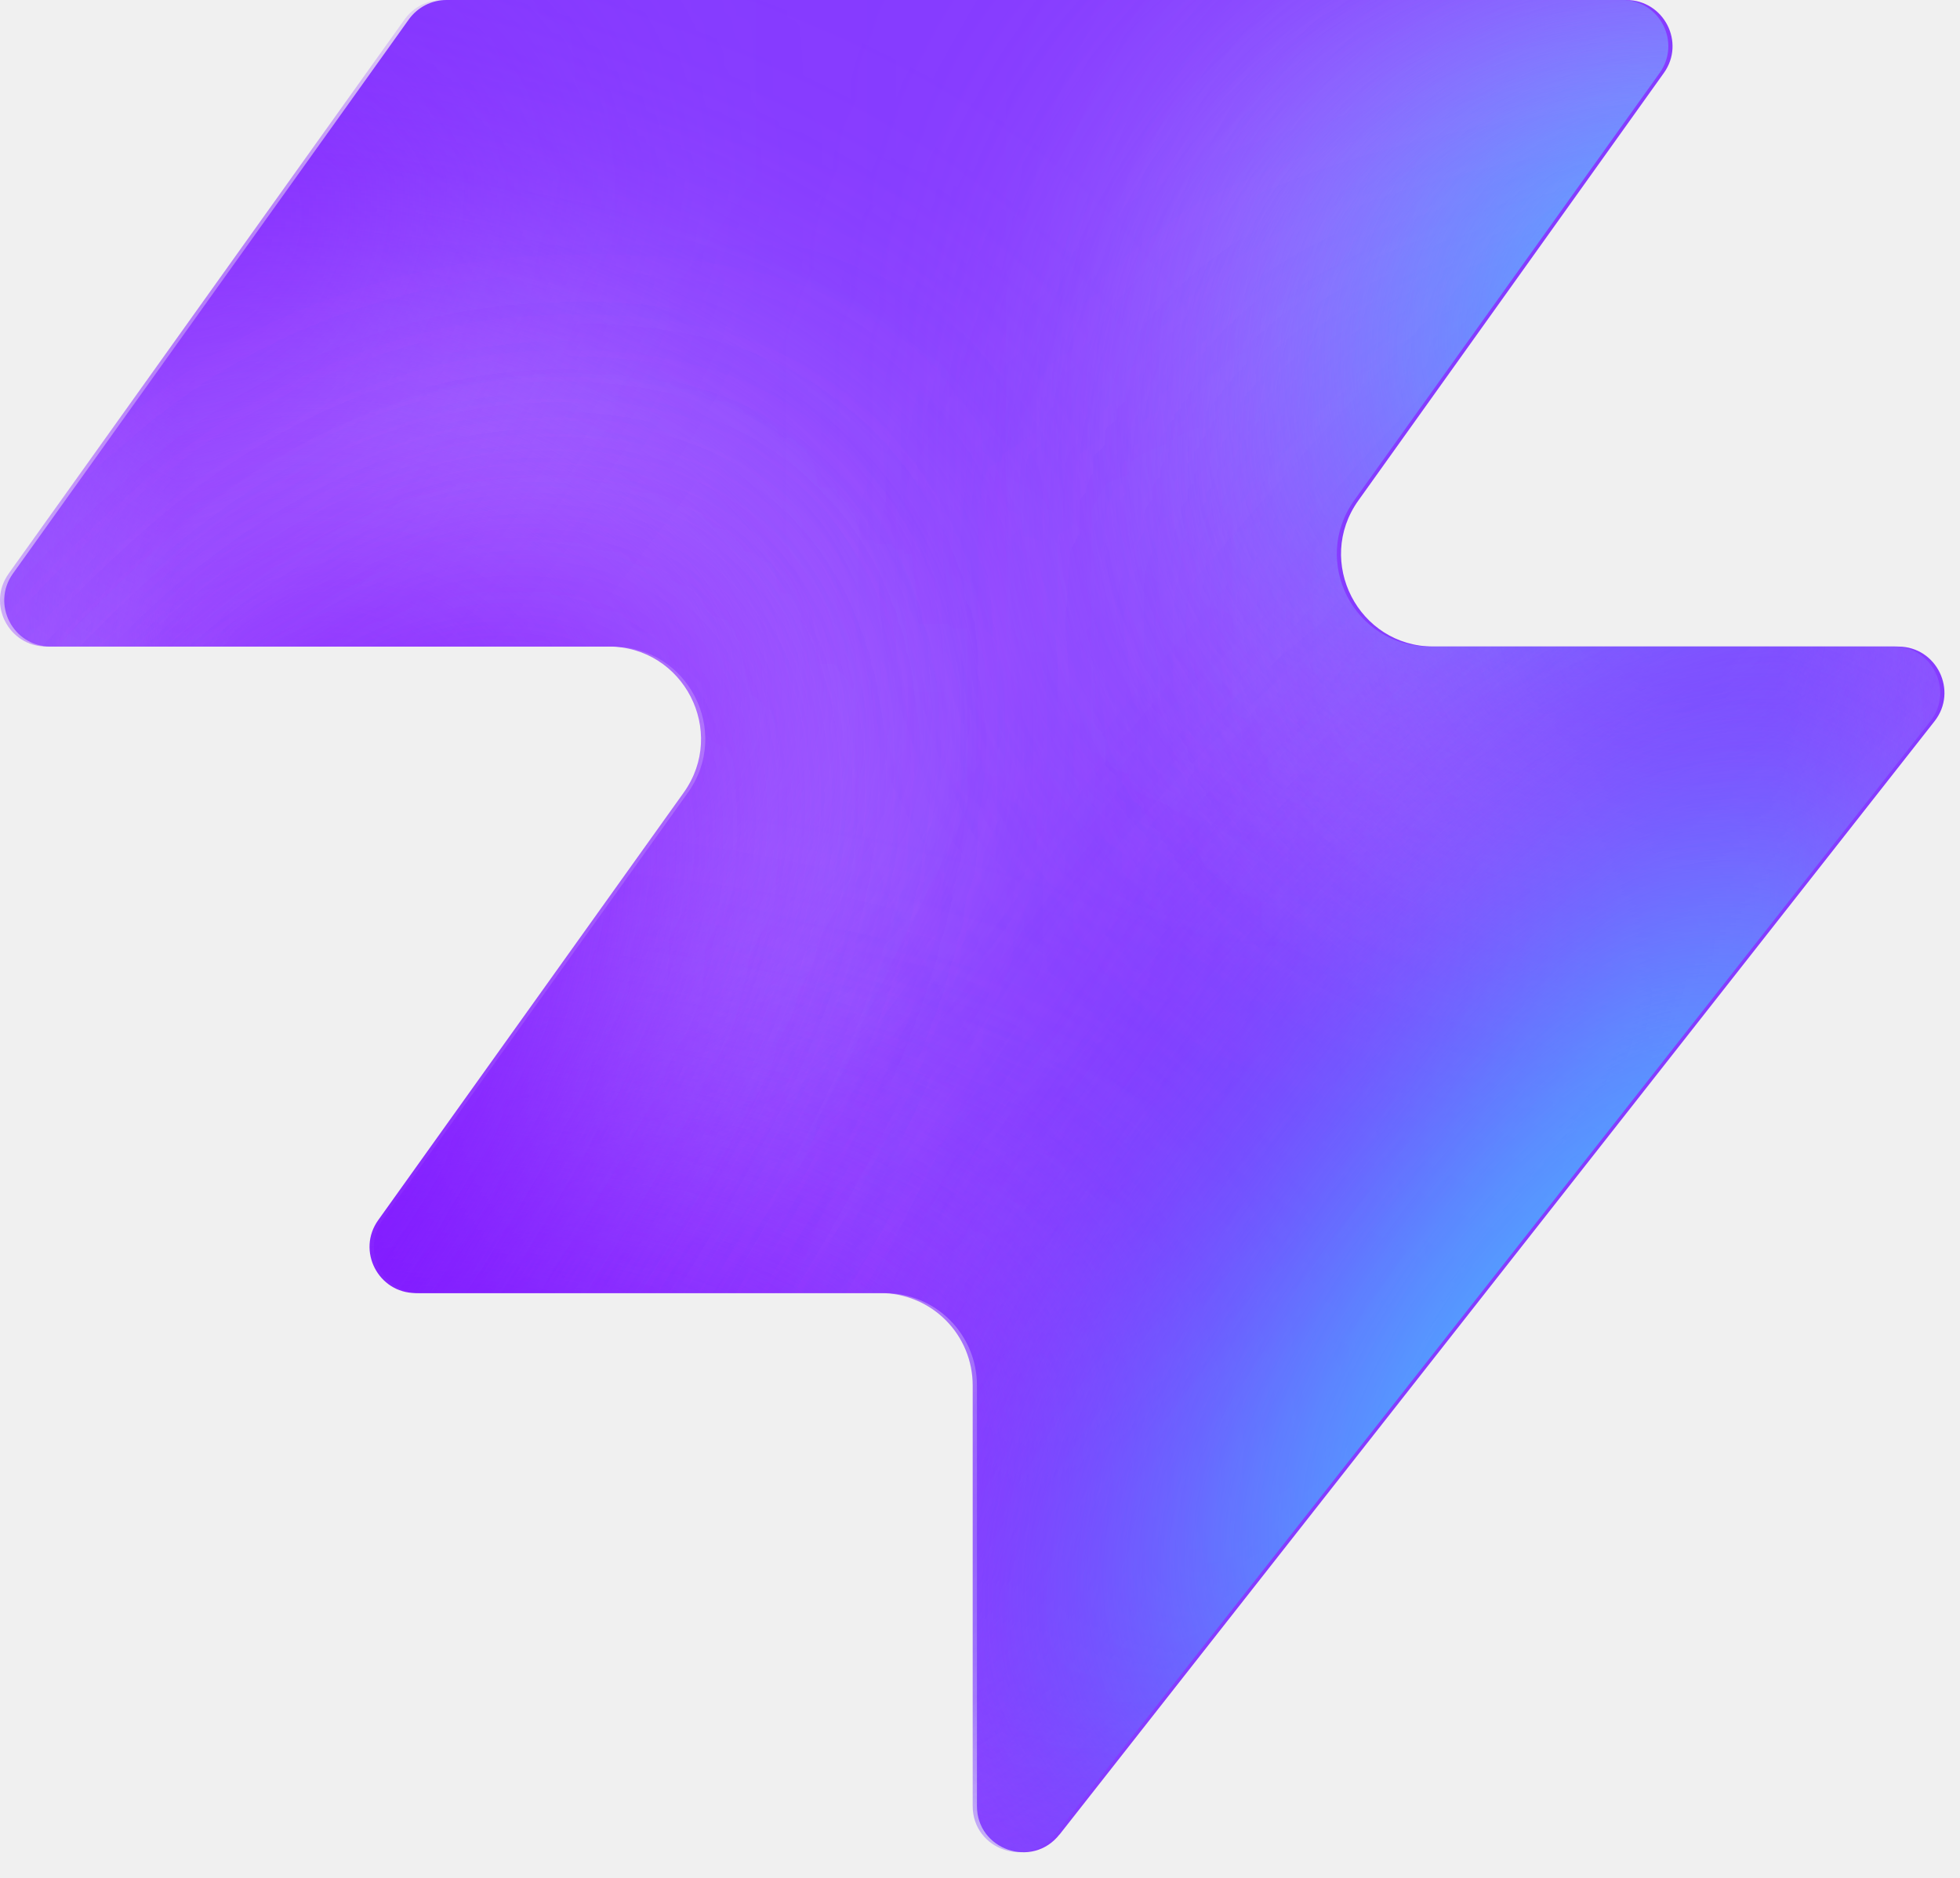
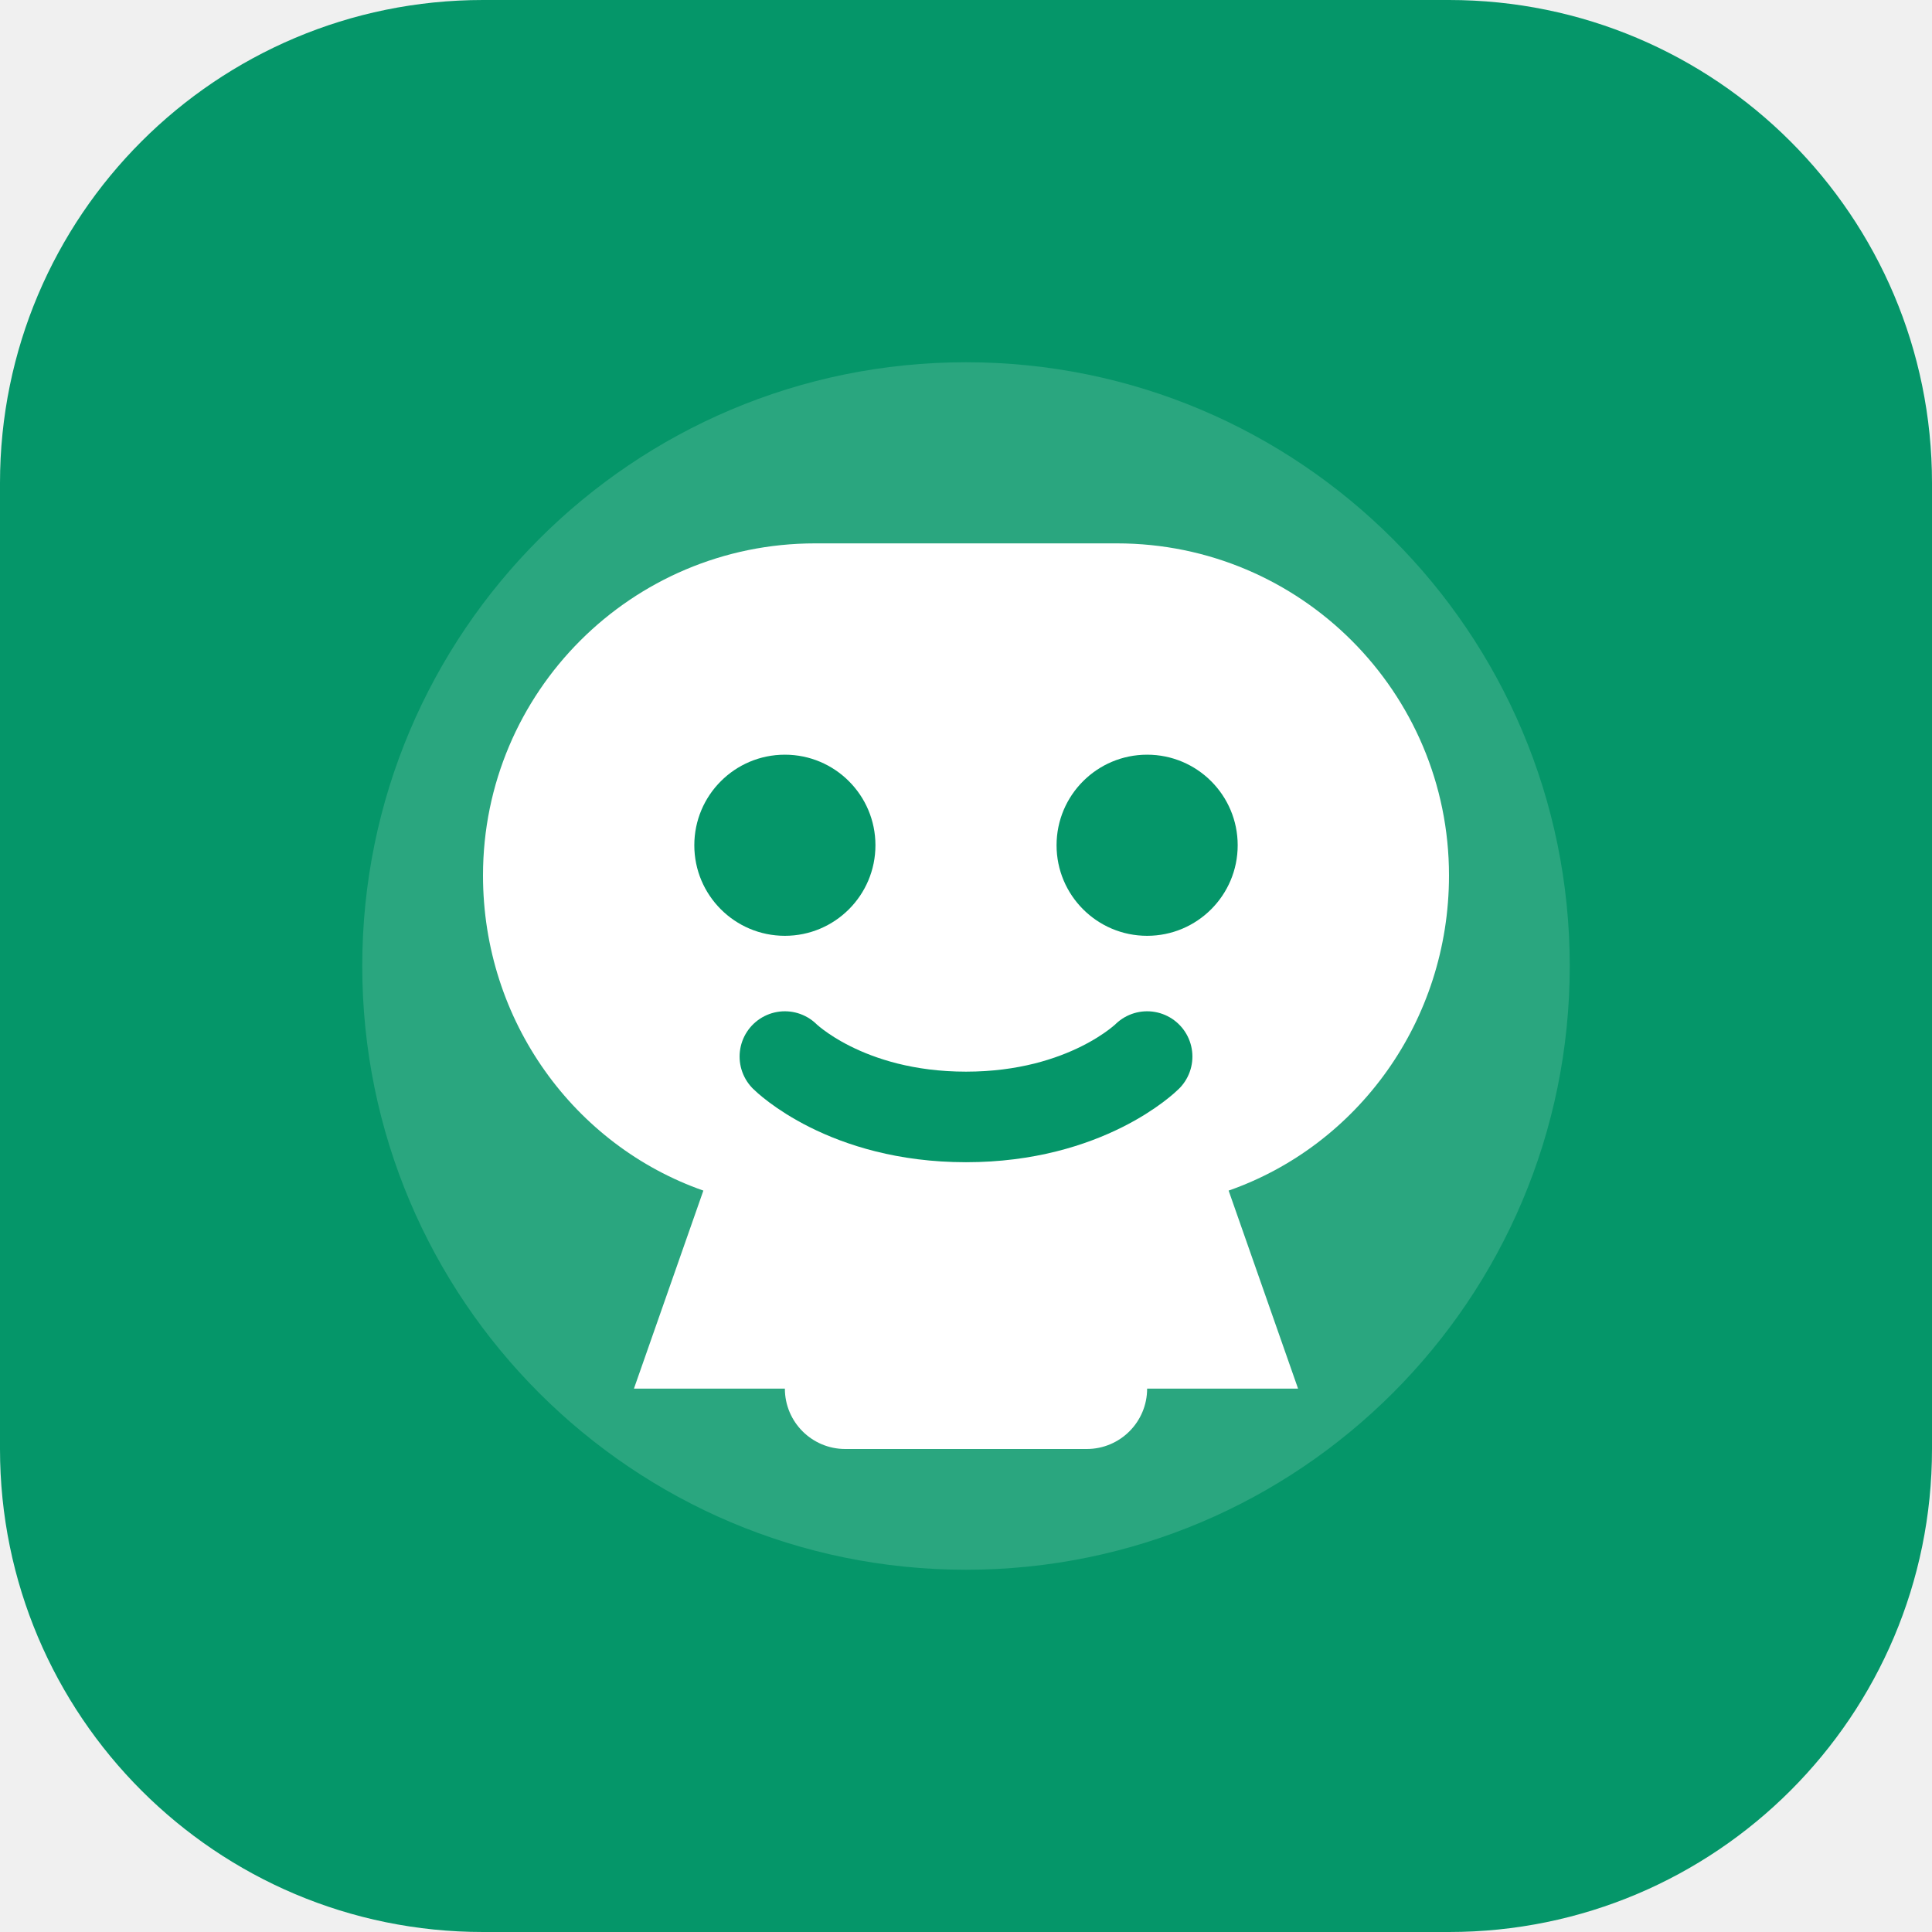
- <svg xmlns="http://www.w3.org/2000/svg" width="48" height="46" fill="none" viewBox="0 0 48 46">
-   <path fill="#863bff" d="M25.946 44.938c-.664.845-2.021.375-2.021-.698V33.937a2.26 2.26 0 0 0-2.262-2.262H10.287c-.92 0-1.456-1.04-.92-1.788l7.48-10.471c1.07-1.497 0-3.578-1.842-3.578H1.237c-.92 0-1.456-1.04-.92-1.788L10.013.474c.214-.297.556-.474.92-.474h28.894c.92 0 1.456 1.04.92 1.788l-7.48 10.471c-1.07 1.498 0 3.579 1.842 3.579h11.377c.943 0 1.473 1.088.89 1.83L25.947 44.94z" style="fill:#863bff;fill:color(display-p3 .525 .23 1);fill-opacity:1" />
-   <mask id="a" width="48" height="46" x="0" y="0" maskUnits="userSpaceOnUse" style="mask-type:alpha">
-     <path fill="#000" d="M25.842 44.938c-.664.844-2.021.375-2.021-.698V33.937a2.26 2.26 0 0 0-2.262-2.262H10.183c-.92 0-1.456-1.04-.92-1.788l7.48-10.471c1.07-1.498 0-3.579-1.842-3.579H1.133c-.92 0-1.456-1.04-.92-1.787L9.91.473c.214-.297.556-.474.92-.474h28.894c.92 0 1.456 1.04.92 1.788l-7.48 10.471c-1.07 1.498 0 3.578 1.842 3.578h11.377c.943 0 1.473 1.088.89 1.832L25.843 44.94z" style="fill:#000;fill-opacity:1" />
-   </mask>
-   <g mask="url(#a)">
-     <g filter="url(#b)">
-       <ellipse cx="5.508" cy="14.704" fill="#ede6ff" rx="5.508" ry="14.704" style="fill:#ede6ff;fill:color(display-p3 .927 .903 1);fill-opacity:1" transform="matrix(.00324 1 1 -.00324 -4.47 31.516)" />
-     </g>
-     <g filter="url(#c)">
-       <ellipse cx="10.399" cy="29.851" fill="#ede6ff" rx="10.399" ry="29.851" style="fill:#ede6ff;fill:color(display-p3 .927 .903 1);fill-opacity:1" transform="matrix(.00324 1 1 -.00324 -39.328 7.883)" />
-     </g>
-     <g filter="url(#d)">
-       <ellipse cx="5.508" cy="30.487" fill="#7e14ff" rx="5.508" ry="30.487" style="fill:#7e14ff;fill:color(display-p3 .492 .077 1);fill-opacity:1" transform="rotate(89.814 -25.913 -14.639)scale(1 -1)" />
-     </g>
-     <g filter="url(#e)">
-       <ellipse cx="5.508" cy="30.599" fill="#7e14ff" rx="5.508" ry="30.599" style="fill:#7e14ff;fill:color(display-p3 .492 .077 1);fill-opacity:1" transform="rotate(89.814 -32.644 -3.334)scale(1 -1)" />
-     </g>
-     <g filter="url(#f)">
-       <ellipse cx="5.508" cy="30.599" fill="#7e14ff" rx="5.508" ry="30.599" style="fill:#7e14ff;fill:color(display-p3 .492 .077 1);fill-opacity:1" transform="matrix(.00324 1 1 -.00324 -34.34 30.47)" />
-     </g>
-     <g filter="url(#g)">
-       <ellipse cx="14.072" cy="22.078" fill="#ede6ff" rx="14.072" ry="22.078" style="fill:#ede6ff;fill:color(display-p3 .927 .903 1);fill-opacity:1" transform="rotate(93.35 24.506 48.493)scale(-1 1)" />
-     </g>
-     <g filter="url(#h)">
-       <ellipse cx="3.47" cy="21.501" fill="#7e14ff" rx="3.47" ry="21.501" style="fill:#7e14ff;fill:color(display-p3 .492 .077 1);fill-opacity:1" transform="rotate(89.009 28.708 47.59)scale(-1 1)" />
-     </g>
-     <g filter="url(#i)">
-       <ellipse cx="3.47" cy="21.501" fill="#7e14ff" rx="3.47" ry="21.501" style="fill:#7e14ff;fill:color(display-p3 .492 .077 1);fill-opacity:1" transform="rotate(89.009 28.708 47.59)scale(-1 1)" />
-     </g>
-     <g filter="url(#j)">
-       <ellipse cx=".387" cy="8.972" fill="#7e14ff" rx="4.407" ry="29.108" style="fill:#7e14ff;fill:color(display-p3 .492 .077 1);fill-opacity:1" transform="rotate(39.51 .387 8.972)" />
-     </g>
-     <g filter="url(#k)">
-       <ellipse cx="47.523" cy="-6.092" fill="#7e14ff" rx="4.407" ry="29.108" style="fill:#7e14ff;fill:color(display-p3 .492 .077 1);fill-opacity:1" transform="rotate(37.892 47.523 -6.092)" />
-     </g>
-     <g filter="url(#l)">
-       <ellipse cx="41.412" cy="6.333" fill="#47bfff" rx="5.971" ry="9.665" style="fill:#47bfff;fill:color(display-p3 .28 .748 1);fill-opacity:1" transform="rotate(37.892 41.412 6.333)" />
-     </g>
-     <g filter="url(#m)">
-       <ellipse cx="-1.879" cy="38.332" fill="#7e14ff" rx="4.407" ry="29.108" style="fill:#7e14ff;fill:color(display-p3 .492 .077 1);fill-opacity:1" transform="rotate(37.892 -1.88 38.332)" />
-     </g>
-     <g filter="url(#n)">
-       <ellipse cx="-1.879" cy="38.332" fill="#7e14ff" rx="4.407" ry="29.108" style="fill:#7e14ff;fill:color(display-p3 .492 .077 1);fill-opacity:1" transform="rotate(37.892 -1.88 38.332)" />
-     </g>
-     <g filter="url(#o)">
-       <ellipse cx="35.651" cy="29.907" fill="#7e14ff" rx="4.407" ry="29.108" style="fill:#7e14ff;fill:color(display-p3 .492 .077 1);fill-opacity:1" transform="rotate(37.892 35.651 29.907)" />
-     </g>
-     <g filter="url(#p)">
-       <ellipse cx="38.418" cy="32.4" fill="#47bfff" rx="5.971" ry="15.297" style="fill:#47bfff;fill:color(display-p3 .28 .748 1);fill-opacity:1" transform="rotate(37.892 38.418 32.4)" />
-     </g>
-   </g>
-   <defs>
-     <filter id="b" width="60.045" height="41.654" x="-19.77" y="16.149" color-interpolation-filters="sRGB" filterUnits="userSpaceOnUse">
-       <feFlood flood-opacity="0" result="BackgroundImageFix" />
-       <feBlend in="SourceGraphic" in2="BackgroundImageFix" result="shape" />
-       <feGaussianBlur result="effect1_foregroundBlur_2002_17158" stdDeviation="7.659" />
-     </filter>
-     <filter id="c" width="90.34" height="51.437" x="-54.613" y="-7.533" color-interpolation-filters="sRGB" filterUnits="userSpaceOnUse">
-       <feFlood flood-opacity="0" result="BackgroundImageFix" />
-       <feBlend in="SourceGraphic" in2="BackgroundImageFix" result="shape" />
-       <feGaussianBlur result="effect1_foregroundBlur_2002_17158" stdDeviation="7.659" />
-     </filter>
-     <filter id="d" width="79.355" height="29.4" x="-49.64" y="2.03" color-interpolation-filters="sRGB" filterUnits="userSpaceOnUse">
-       <feFlood flood-opacity="0" result="BackgroundImageFix" />
-       <feBlend in="SourceGraphic" in2="BackgroundImageFix" result="shape" />
-       <feGaussianBlur result="effect1_foregroundBlur_2002_17158" stdDeviation="4.596" />
-     </filter>
-     <filter id="e" width="79.579" height="29.4" x="-45.045" y="20.029" color-interpolation-filters="sRGB" filterUnits="userSpaceOnUse">
-       <feFlood flood-opacity="0" result="BackgroundImageFix" />
-       <feBlend in="SourceGraphic" in2="BackgroundImageFix" result="shape" />
-       <feGaussianBlur result="effect1_foregroundBlur_2002_17158" stdDeviation="4.596" />
-     </filter>
-     <filter id="f" width="79.579" height="29.4" x="-43.513" y="21.178" color-interpolation-filters="sRGB" filterUnits="userSpaceOnUse">
-       <feFlood flood-opacity="0" result="BackgroundImageFix" />
-       <feBlend in="SourceGraphic" in2="BackgroundImageFix" result="shape" />
-       <feGaussianBlur result="effect1_foregroundBlur_2002_17158" stdDeviation="4.596" />
-     </filter>
-     <filter id="g" width="74.749" height="58.852" x="15.756" y="-17.901" color-interpolation-filters="sRGB" filterUnits="userSpaceOnUse">
-       <feFlood flood-opacity="0" result="BackgroundImageFix" />
-       <feBlend in="SourceGraphic" in2="BackgroundImageFix" result="shape" />
-       <feGaussianBlur result="effect1_foregroundBlur_2002_17158" stdDeviation="7.659" />
-     </filter>
-     <filter id="h" width="61.377" height="25.362" x="23.548" y="2.284" color-interpolation-filters="sRGB" filterUnits="userSpaceOnUse">
-       <feFlood flood-opacity="0" result="BackgroundImageFix" />
-       <feBlend in="SourceGraphic" in2="BackgroundImageFix" result="shape" />
-       <feGaussianBlur result="effect1_foregroundBlur_2002_17158" stdDeviation="4.596" />
-     </filter>
-     <filter id="i" width="61.377" height="25.362" x="23.548" y="2.284" color-interpolation-filters="sRGB" filterUnits="userSpaceOnUse">
-       <feFlood flood-opacity="0" result="BackgroundImageFix" />
-       <feBlend in="SourceGraphic" in2="BackgroundImageFix" result="shape" />
-       <feGaussianBlur result="effect1_foregroundBlur_2002_17158" stdDeviation="4.596" />
-     </filter>
-     <filter id="j" width="56.045" height="63.649" x="-27.636" y="-22.853" color-interpolation-filters="sRGB" filterUnits="userSpaceOnUse">
-       <feFlood flood-opacity="0" result="BackgroundImageFix" />
-       <feBlend in="SourceGraphic" in2="BackgroundImageFix" result="shape" />
-       <feGaussianBlur result="effect1_foregroundBlur_2002_17158" stdDeviation="4.596" />
-     </filter>
-     <filter id="k" width="54.814" height="64.646" x="20.116" y="-38.415" color-interpolation-filters="sRGB" filterUnits="userSpaceOnUse">
-       <feFlood flood-opacity="0" result="BackgroundImageFix" />
-       <feBlend in="SourceGraphic" in2="BackgroundImageFix" result="shape" />
-       <feGaussianBlur result="effect1_foregroundBlur_2002_17158" stdDeviation="4.596" />
-     </filter>
-     <filter id="l" width="33.541" height="35.313" x="24.641" y="-11.323" color-interpolation-filters="sRGB" filterUnits="userSpaceOnUse">
-       <feFlood flood-opacity="0" result="BackgroundImageFix" />
-       <feBlend in="SourceGraphic" in2="BackgroundImageFix" result="shape" />
-       <feGaussianBlur result="effect1_foregroundBlur_2002_17158" stdDeviation="4.596" />
-     </filter>
-     <filter id="m" width="54.814" height="64.646" x="-29.286" y="6.009" color-interpolation-filters="sRGB" filterUnits="userSpaceOnUse">
-       <feFlood flood-opacity="0" result="BackgroundImageFix" />
-       <feBlend in="SourceGraphic" in2="BackgroundImageFix" result="shape" />
-       <feGaussianBlur result="effect1_foregroundBlur_2002_17158" stdDeviation="4.596" />
-     </filter>
-     <filter id="n" width="54.814" height="64.646" x="-29.286" y="6.009" color-interpolation-filters="sRGB" filterUnits="userSpaceOnUse">
-       <feFlood flood-opacity="0" result="BackgroundImageFix" />
-       <feBlend in="SourceGraphic" in2="BackgroundImageFix" result="shape" />
-       <feGaussianBlur result="effect1_foregroundBlur_2002_17158" stdDeviation="4.596" />
-     </filter>
-     <filter id="o" width="54.814" height="64.646" x="8.244" y="-2.416" color-interpolation-filters="sRGB" filterUnits="userSpaceOnUse">
-       <feFlood flood-opacity="0" result="BackgroundImageFix" />
-       <feBlend in="SourceGraphic" in2="BackgroundImageFix" result="shape" />
-       <feGaussianBlur result="effect1_foregroundBlur_2002_17158" stdDeviation="4.596" />
-     </filter>
-     <filter id="p" width="39.409" height="43.623" x="18.713" y="10.588" color-interpolation-filters="sRGB" filterUnits="userSpaceOnUse">
-       <feFlood flood-opacity="0" result="BackgroundImageFix" />
-       <feBlend in="SourceGraphic" in2="BackgroundImageFix" result="shape" />
-       <feGaussianBlur result="effect1_foregroundBlur_2002_17158" stdDeviation="4.596" />
-     </filter>
-   </defs>
+ <svg xmlns="http://www.w3.org/2000/svg" viewBox="0 0 32 32" fill="none">
+   <rect width="32" height="32" rx="8" fill="#059669" />
+   <path d="M16 6C10.477 6 6 10.477 6 16C6 21.523 10.477 26 16 26C21.523 26 26 21.523 26 16C26 10.477 21.523 6 16 6Z" fill="white" fill-opacity="0.15" />
+   <path d="M8 14.5C8 11.462 10.462 9 13.5 9H18.5C21.538 9 24 11.462 24 14.5C24 16.914 22.484 18.973 20.35 19.72L21.5 23H10.5L11.65 19.72C9.516 18.973 8 16.914 8 14.5Z" fill="white" />
+   <rect x="13" y="22" width="6" height="2" rx="1" fill="white" />
+   <circle cx="13" cy="14" r="1.5" fill="#059669" />
+   <circle cx="19" cy="14" r="1.5" fill="#059669" />
+   <path d="M13 17.5C13 17.5 14 18.5 16 18.5C18 18.5 19 17.5 19 17.5" stroke="#059669" stroke-width="1.5" stroke-linecap="round" />
</svg>
